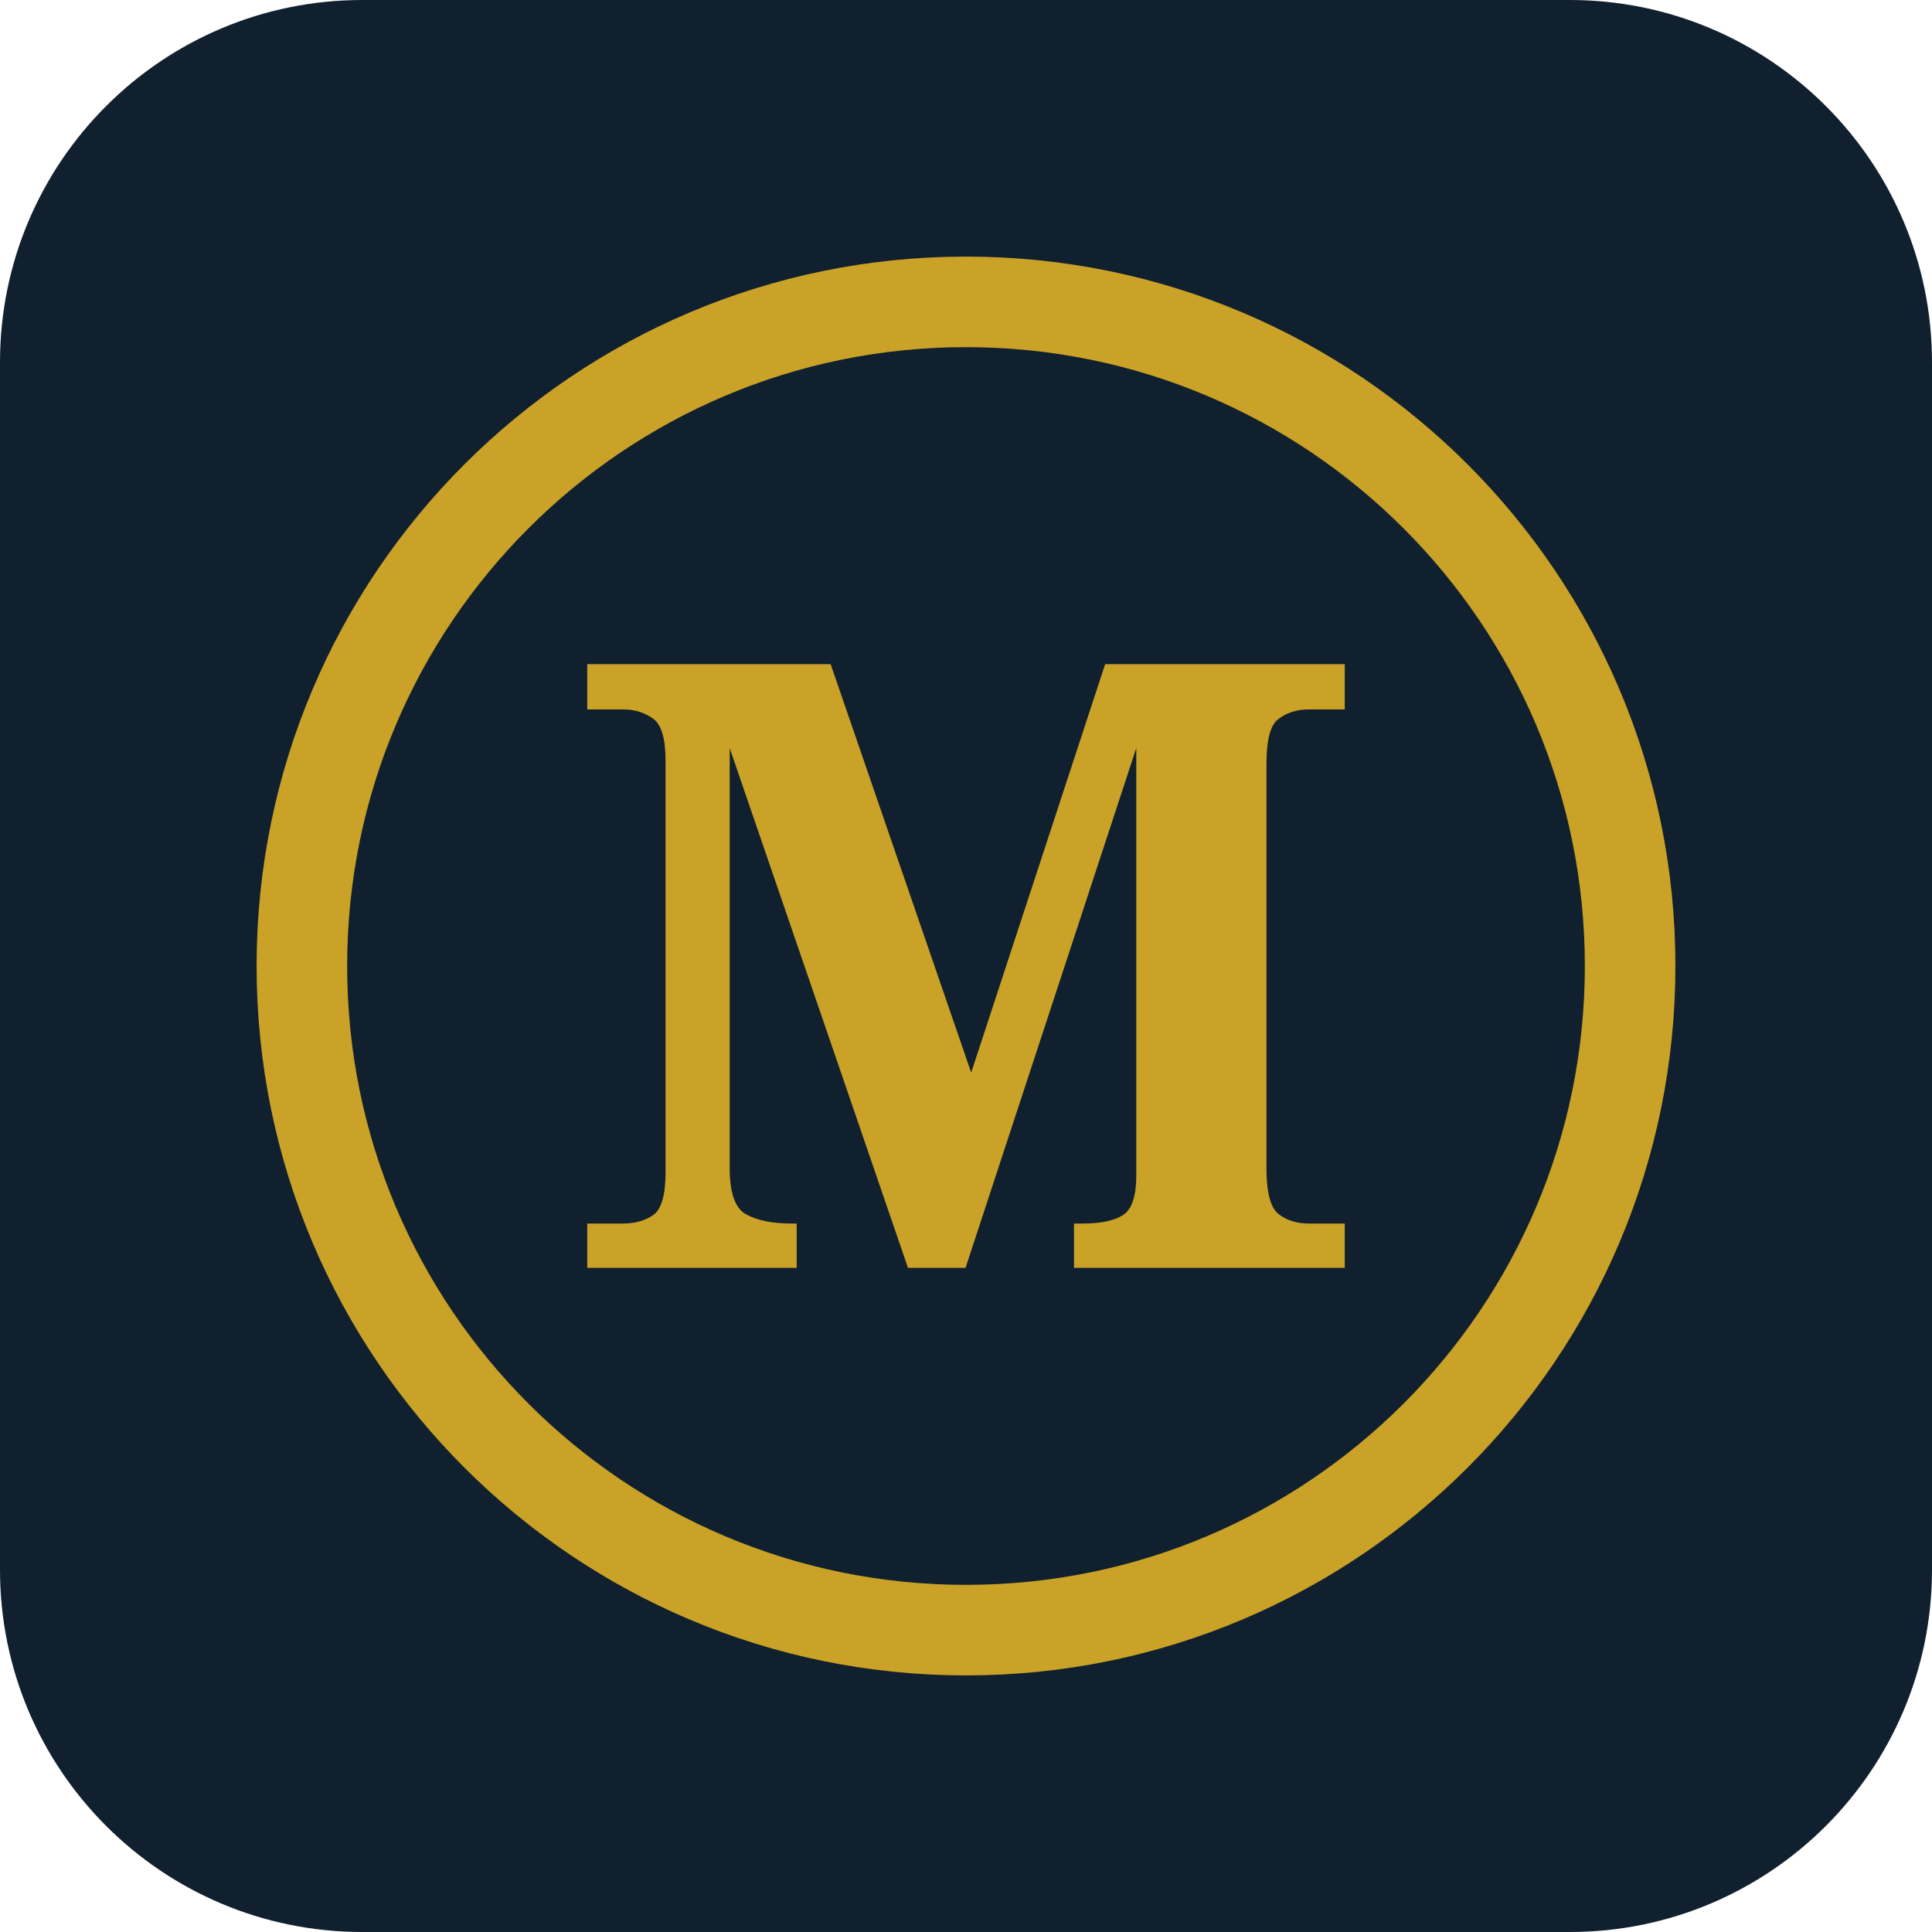
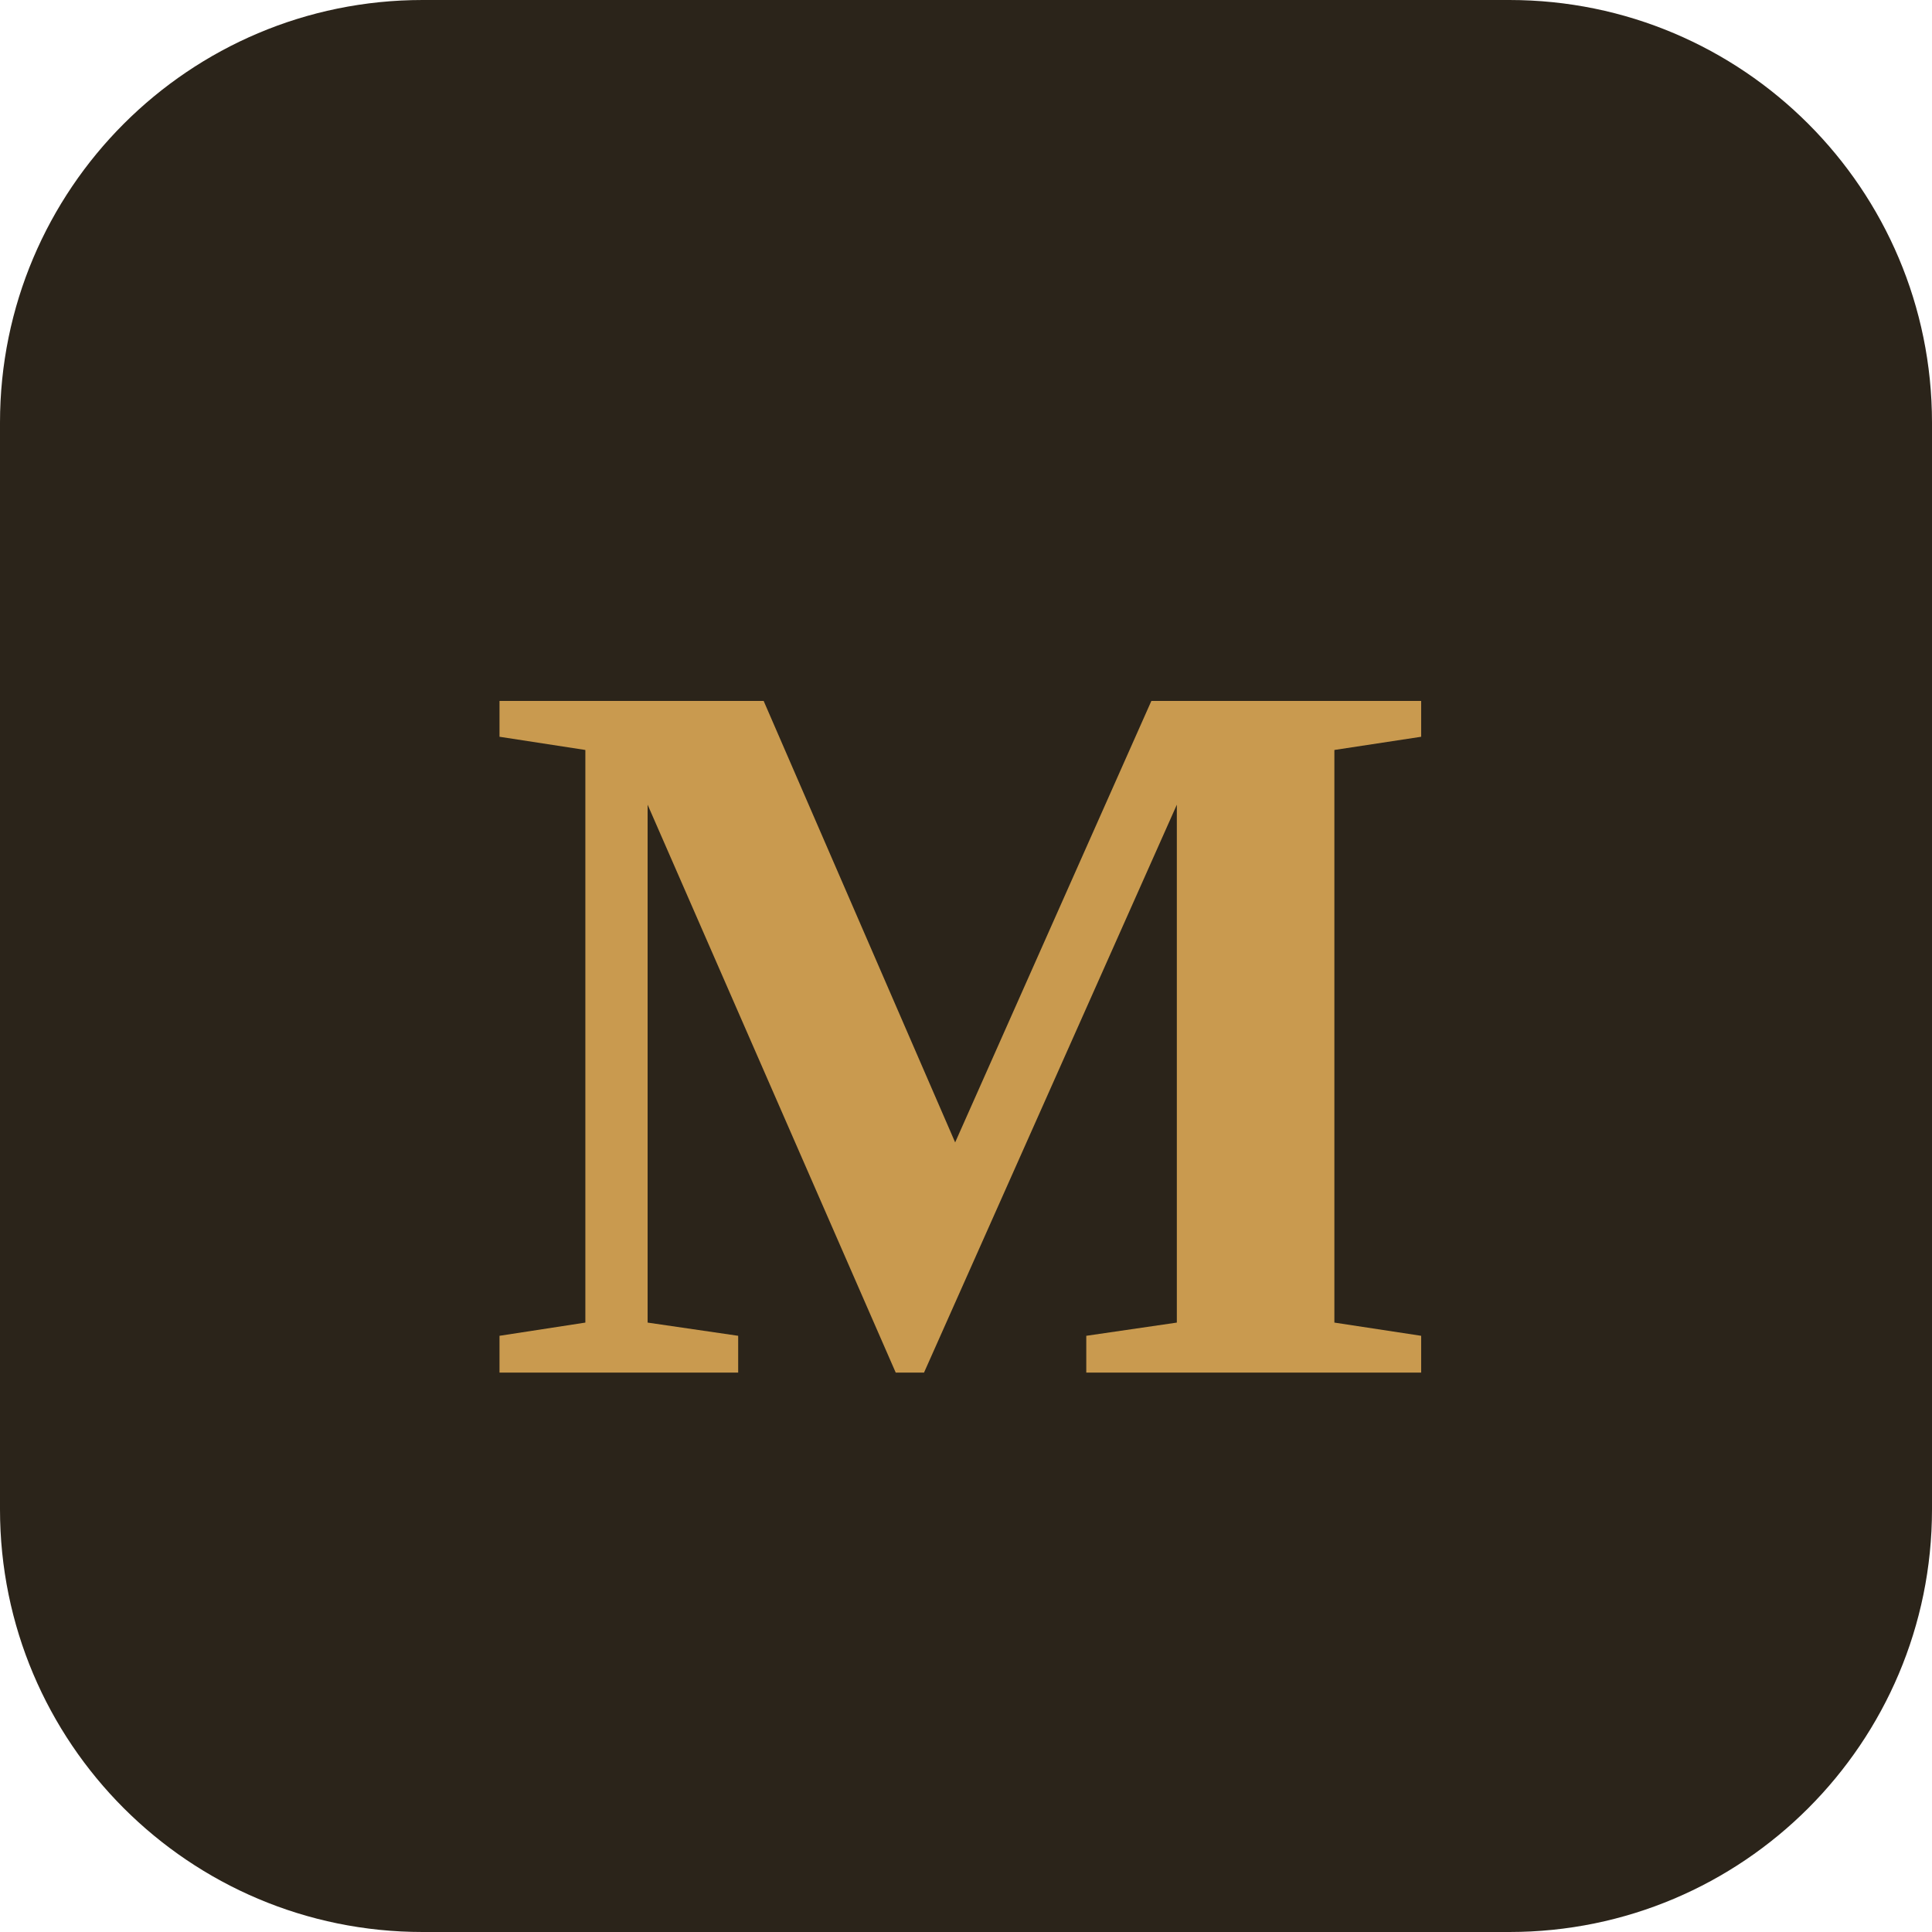
<svg xmlns="http://www.w3.org/2000/svg" viewBox="0 0 32 32">
-   <rect width="32" height="32" rx="6" fill="#10202e" />
-   <circle cx="16" cy="16" r="11" fill="none" stroke="#c9a227" stroke-width="1.5" />
-   <text x="16" y="21" font-family="Georgia, serif" font-size="14" font-weight="700" text-anchor="middle" fill="#c9a227">M</text>
+   <rect width="32" height="32" rx="7" fill="#2b241a" />
+   <text x="16" y="17" font-family="Georgia, 'Times New Roman', serif" font-size="17" font-weight="700" text-anchor="middle" dominant-baseline="central" fill="#c99a4f">M</text>
</svg>
